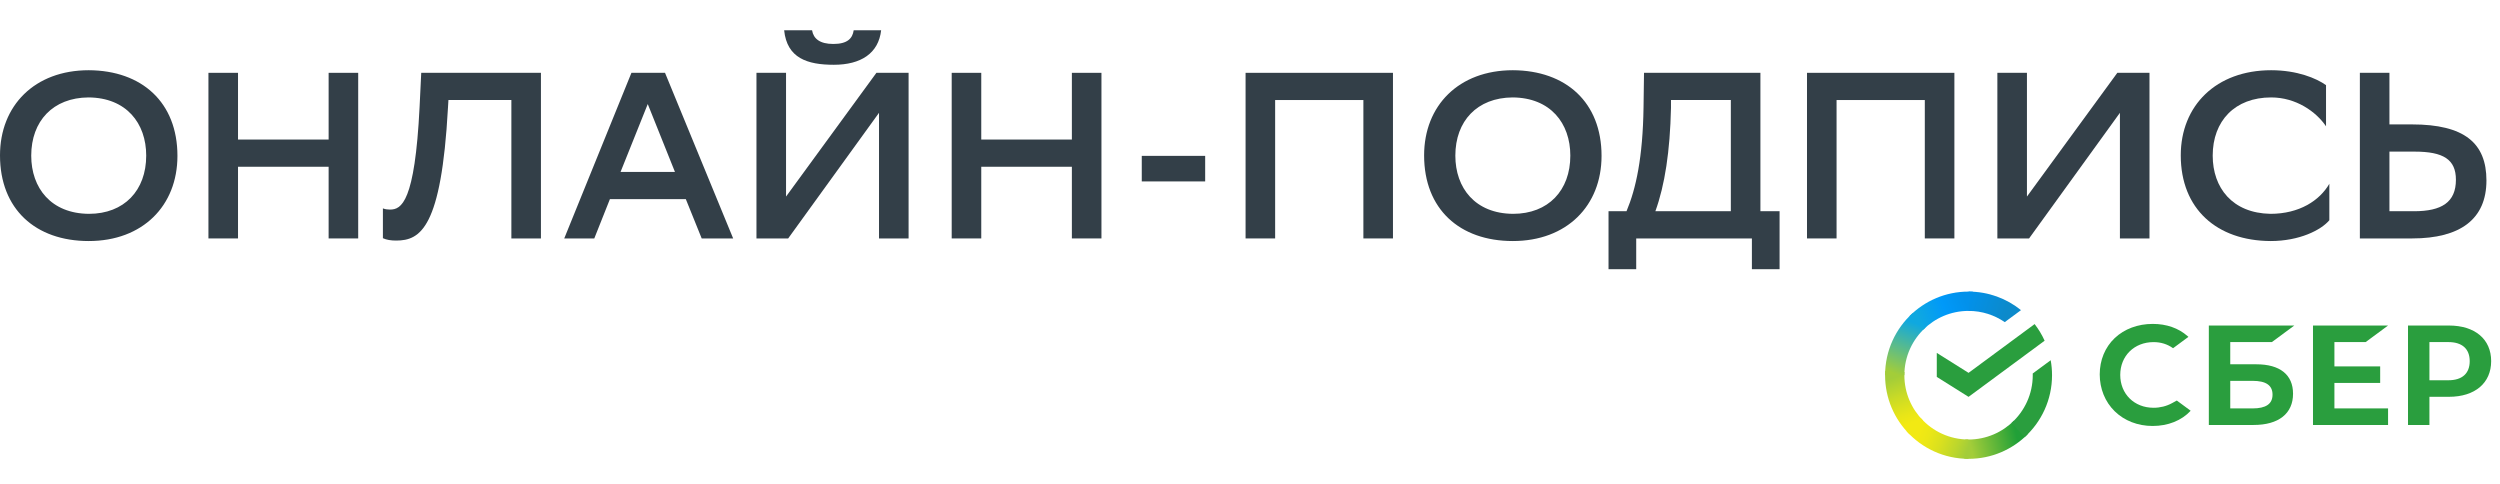
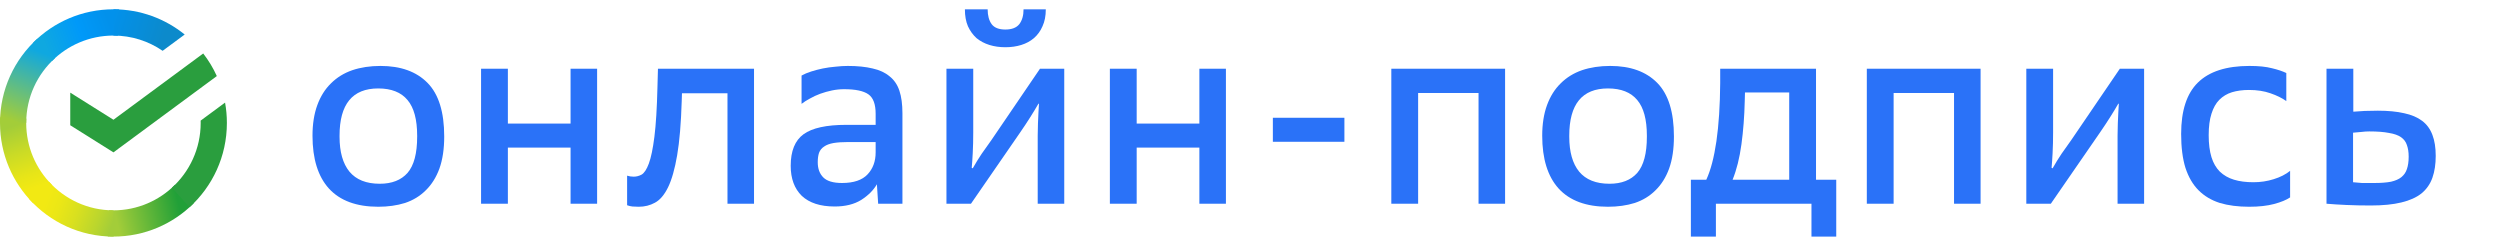
- <svg xmlns="http://www.w3.org/2000/svg" width="248" height="48" viewBox="0 0 248 48" fill="none">
-   <path d="M0 15.415C0 20.743 3.52 23.911 8.801 23.911C14.152 23.911 17.602 20.414 17.602 15.462C17.602 10.158 14.081 6.99 8.801 6.966C3.45 6.966 0 10.463 0 15.415ZM3.098 15.439C3.098 12.012 5.257 9.689 8.777 9.665C12.533 9.689 14.504 12.223 14.504 15.439C14.504 18.889 12.321 21.212 8.824 21.212C5.069 21.189 3.098 18.654 3.098 15.439Z" fill="#333F48" />
-   <path d="M32.6 23.653H35.533V7.224H32.6V13.843H23.611V7.224H20.677V23.653H23.611V16.542H32.6V23.653Z" fill="#333F48" />
-   <path d="M50.728 23.653H53.661V7.224H41.786L41.622 10.627C41.153 20.085 39.815 20.79 38.688 20.79C38.477 20.79 38.219 20.766 37.984 20.672V23.629C38.336 23.794 38.782 23.864 39.298 23.864C41.692 23.864 43.781 22.644 44.438 10.698L44.485 9.923H50.728V23.653Z" fill="#333F48" />
-   <path d="M65.97 7.224H62.638L55.972 23.653H58.953L60.502 19.757H68.035L69.608 23.653H72.729L65.97 7.224ZM61.558 17.058L64.257 10.322L66.956 17.058H61.558Z" fill="#333F48" />
-   <path d="M77.975 7.224H75.041V23.653H78.186L87.198 11.191V23.653H90.132V7.224H86.94L77.975 19.499V7.224ZM84.687 3C84.57 3.821 84.053 4.361 82.669 4.361C81.331 4.361 80.697 3.845 80.556 3H77.787C78.069 5.769 80.087 6.426 82.716 6.426C85.391 6.426 87.151 5.3 87.409 3H84.687Z" fill="#333F48" />
-   <path d="M106.33 23.653H109.264V7.224H106.33V13.843H97.341V7.224H94.408V23.653H97.341V16.542H106.33V23.653Z" fill="#333F48" />
-   <path d="M113.263 17.997H119.553V15.462H113.263V17.997Z" fill="#333F48" />
-   <path d="M135.248 23.653H138.182V7.224H123.561V23.653H126.494V9.923H135.248V23.653Z" fill="#333F48" />
-   <path d="M141.272 15.415C141.272 20.743 144.793 23.911 150.073 23.911C155.424 23.911 158.874 20.414 158.874 15.462C158.874 10.158 155.354 6.99 150.073 6.966C144.722 6.966 141.272 10.463 141.272 15.415ZM144.37 15.439C144.37 12.012 146.529 9.689 150.05 9.665C153.805 9.689 155.776 12.223 155.776 15.439C155.776 18.889 153.594 21.212 150.097 21.212C146.342 21.189 144.37 18.654 144.37 15.439Z" fill="#333F48" />
-   <path d="M159.566 20.954V26.704H162.312V23.653H173.788V26.704H176.534V20.954H174.633V7.224H163.086L163.039 10.627C162.969 15.626 162.288 18.724 161.35 20.954H159.566ZM165.762 10.698V9.923H171.699V20.954H164.213C165.152 18.372 165.668 14.993 165.762 10.698Z" fill="#333F48" />
-   <path d="M190.941 23.653H193.875V7.224H179.254V23.653H182.187V9.923H190.941V23.653Z" fill="#333F48" />
-   <path d="M201.073 7.224H198.139V23.653H201.284L210.296 11.191V23.653H213.229V7.224H210.038L201.073 19.499V7.224Z" fill="#333F48" />
-   <path d="M231.071 18.231C230.108 19.898 228.09 21.212 225.227 21.212C221.448 21.142 219.5 18.63 219.5 15.439C219.5 11.989 221.706 9.665 225.297 9.665C227.761 9.665 229.756 11.073 230.742 12.528V8.445C229.78 7.764 227.879 6.966 225.297 6.966C219.852 6.966 216.332 10.463 216.332 15.415C216.332 20.719 219.899 23.887 225.25 23.911C228.09 23.911 230.249 22.831 231.071 21.846V18.231Z" fill="#333F48" />
-   <path d="M237.032 7.224H234.099V23.653H239.285C244.073 23.653 246.655 21.728 246.655 17.903C246.655 14.195 244.472 12.341 239.262 12.341H237.032V7.224ZM239.52 15.04C242.383 15.04 243.627 15.814 243.627 17.832C243.627 20.062 242.219 20.954 239.473 20.954H237.032V15.04H239.52Z" fill="#333F48" />
-   <path d="M234.671 33.935L236.896 32.292H229.449V42.157H236.896V40.515H231.574V37.99H236.113V36.347H231.574V33.935H234.671Z" fill="#2A9E3E" />
-   <path d="M223.828 36.138H221.241V33.935H225.37L227.595 32.292H219.116V42.157H223.554C226.042 42.157 227.47 41.028 227.47 39.058C227.47 37.175 226.176 36.138 223.828 36.138ZM223.458 40.515H221.241V37.78H223.458C224.807 37.78 225.435 38.237 225.435 39.147C225.435 40.077 224.77 40.515 223.458 40.515Z" fill="#2A9E3E" />
-   <path d="M242.929 32.292H238.874V42.157H240.999V39.363H242.929C245.516 39.363 247.123 38 247.123 35.823C247.123 33.645 245.516 32.292 242.929 32.292ZM242.883 37.721H240.999V33.935H242.883C244.245 33.935 244.995 34.607 244.995 35.828C244.995 37.048 244.245 37.721 242.883 37.721Z" fill="#2A9E3E" />
-   <path d="M215.469 39.99C214.924 40.291 214.29 40.451 213.635 40.451C211.719 40.451 210.328 39.081 210.328 37.194C210.328 35.306 211.719 33.937 213.635 33.937C214.359 33.937 215.009 34.141 215.568 34.543L217.092 33.417L216.991 33.329C216.101 32.546 214.912 32.132 213.552 32.132C212.078 32.132 210.739 32.63 209.783 33.535C208.822 34.444 208.293 35.725 208.293 37.139C208.293 38.561 208.82 39.86 209.778 40.797C210.739 41.738 212.074 42.256 213.539 42.256C215.071 42.256 216.409 41.721 217.315 40.747C216.616 40.231 215.94 39.733 215.94 39.733L215.469 39.99Z" fill="#2A9E3E" />
-   <path d="M201.835 32.149C202.226 32.656 202.56 33.208 202.827 33.798L195.281 39.368L192.129 37.389V35.008L195.281 36.987L201.835 32.149Z" fill="#2A9E3E" />
-   <path d="M188.913 37.221C188.913 37.114 188.915 37.008 188.921 36.902L187.01 36.807C187.004 36.944 187 37.082 187 37.221C187 39.512 187.927 41.586 189.426 43.086L190.78 41.73C189.627 40.575 188.913 38.98 188.913 37.221Z" fill="url(#paint0_linear_613_535)" />
-   <path d="M195.281 30.842C195.387 30.842 195.493 30.846 195.599 30.851L195.694 28.936C195.557 28.93 195.419 28.926 195.281 28.926C192.994 28.926 190.923 29.854 189.425 31.355L190.78 32.712C191.933 31.557 193.525 30.842 195.281 30.842Z" fill="url(#paint1_linear_613_535)" />
-   <path d="M195.281 43.6C195.174 43.6 195.068 43.597 194.963 43.592L194.867 45.506C195.004 45.512 195.142 45.516 195.281 45.516C197.568 45.516 199.638 44.588 201.137 43.087L199.782 41.73C198.629 42.885 197.037 43.6 195.281 43.6Z" fill="url(#paint2_linear_613_535)" />
-   <path d="M198.871 31.955L200.482 30.766C199.061 29.616 197.251 28.926 195.281 28.926V30.842C196.612 30.842 197.849 31.253 198.871 31.955Z" fill="url(#paint3_linear_613_535)" />
-   <path d="M203.562 37.221C203.562 36.714 203.516 36.217 203.429 35.735L201.646 37.051C201.648 37.107 201.649 37.164 201.649 37.221C201.649 39.094 200.839 40.781 199.551 41.949L200.836 43.371C202.51 41.854 203.562 39.661 203.562 37.221Z" fill="#2A9E3E" />
-   <path d="M195.281 43.6C193.412 43.6 191.727 42.788 190.561 41.498L189.141 42.786C190.656 44.462 192.846 45.516 195.281 45.516V43.6Z" fill="url(#paint4_linear_613_535)" />
-   <path d="M191.011 32.493L189.725 31.07C188.052 32.588 187 34.782 187 37.221H188.913C188.913 35.348 189.723 33.661 191.011 32.493Z" fill="url(#paint5_linear_613_535)" />
+ <svg xmlns="http://www.w3.org/2000/svg" width="264" height="25" viewBox="0 0 264 25" fill="none">
+   <path d="M21.46 5.647C22.026 6.379 22.51 7.179 22.896 8.033L11.98 16.09L7.419 13.227V9.782L11.98 12.646L21.46 5.647Z" fill="#2A9E3E" />
+   <path d="M2.767 12.984C2.767 12.829 2.771 12.675 2.779 12.522L0.015 12.384C0.006 12.583 0 12.783 0 12.984C0 16.297 1.341 19.297 3.509 21.469L5.469 19.506C3.8 17.835 2.767 15.528 2.767 12.984Z" fill="url(#paint0_linear_3_484)" />
+   <path d="M11.979 3.756C12.133 3.756 12.286 3.761 12.439 3.768L12.577 0.998C12.379 0.989 12.179 0.983 11.979 0.983C8.67 0.983 5.675 2.326 3.507 4.498L5.467 6.461C7.135 4.79 9.439 3.756 11.979 3.756Z" fill="url(#paint1_linear_3_484)" />
+   <path d="M11.979 22.212C11.825 22.212 11.672 22.208 11.519 22.2L11.381 24.968C11.579 24.978 11.779 24.983 11.979 24.983C15.288 24.983 18.283 23.64 20.451 21.468L18.491 19.505C16.823 21.176 14.519 22.212 11.979 22.212Z" fill="url(#paint2_linear_3_484)" />
+   <path d="M17.174 5.366L19.504 3.646C17.447 1.982 14.83 0.983 11.98 0.983V3.756C13.906 3.756 15.694 4.35 17.174 5.366Z" fill="url(#paint3_linear_3_484)" />
+   <path d="M23.959 12.984C23.959 12.25 23.893 11.531 23.767 10.834L21.188 12.737C21.191 12.819 21.192 12.901 21.192 12.984C21.192 15.693 20.02 18.133 18.157 19.823L20.016 21.882C22.438 19.687 23.959 16.513 23.959 12.984Z" fill="#2A9E3E" />
+   <path d="M11.98 22.212C9.275 22.212 6.839 21.038 5.152 19.172L3.097 21.034C5.289 23.459 8.457 24.983 11.98 24.983V22.212Z" fill="url(#paint4_linear_3_484)" />
+   <path d="M5.802 6.144L3.943 4.085C1.521 6.281 0 9.454 0 12.983H2.768C2.767 10.274 3.939 7.834 5.802 6.144Z" fill="url(#paint5_linear_3_484)" />
+   <path d="M33 14.332C33 13.104 33.169 12.027 33.507 11.101C33.845 10.176 34.326 9.411 34.949 8.805C35.572 8.183 36.319 7.72 37.191 7.417C38.081 7.115 39.078 6.963 40.181 6.963C42.317 6.963 43.972 7.56 45.147 8.752C46.322 9.944 46.909 11.831 46.909 14.412C46.909 15.729 46.74 16.859 46.402 17.802C46.063 18.728 45.583 19.493 44.96 20.098C44.355 20.703 43.625 21.148 42.771 21.433C41.917 21.7 40.973 21.833 39.941 21.833C37.645 21.833 35.91 21.192 34.735 19.911C33.578 18.63 33 16.77 33 14.332ZM35.856 14.438C35.856 16.04 36.204 17.268 36.898 18.122C37.61 18.977 38.677 19.404 40.101 19.404C41.383 19.404 42.361 19.021 43.038 18.256C43.714 17.473 44.052 16.2 44.052 14.438V14.332C44.052 12.623 43.714 11.368 43.038 10.567C42.361 9.749 41.329 9.339 39.941 9.339C37.218 9.339 35.856 11.003 35.856 14.332V14.438Z" fill="#2A72F8" />
+   <path d="M50.801 7.257H53.631V13.05H60.252V7.257H63.055V21.513H60.252V15.586H53.631V21.513H50.801V7.257Z" fill="#2A72F8" />
+   <path d="M66.223 18.55C66.437 18.621 66.668 18.656 66.917 18.656C67.202 18.656 67.478 18.585 67.745 18.443C68.03 18.283 68.288 17.891 68.519 17.268C68.75 16.645 68.946 15.702 69.106 14.438C69.266 13.175 69.373 11.431 69.427 9.206L69.48 7.257H79.625V21.513H76.822V9.847H72.016L71.99 10.674C71.918 13.023 71.758 14.928 71.509 16.387C71.26 17.847 70.939 18.977 70.548 19.778C70.156 20.578 69.694 21.121 69.16 21.406C68.644 21.691 68.074 21.833 67.451 21.833C67.202 21.833 66.98 21.824 66.784 21.806C66.606 21.789 66.419 21.744 66.223 21.673V18.55Z" fill="#2A72F8" />
+   <path d="M92.601 19.457C92.245 20.08 91.693 20.632 90.946 21.112C90.198 21.575 89.264 21.806 88.143 21.806C86.63 21.806 85.473 21.433 84.672 20.685C83.889 19.92 83.498 18.861 83.498 17.508C83.498 15.942 83.951 14.83 84.859 14.171C85.767 13.513 87.271 13.184 89.371 13.184H92.468V12.009C92.468 10.995 92.21 10.309 91.693 9.953C91.177 9.597 90.323 9.419 89.13 9.419C88.703 9.419 88.276 9.464 87.849 9.553C87.422 9.642 87.013 9.758 86.621 9.9C86.23 10.042 85.865 10.211 85.526 10.407C85.188 10.585 84.895 10.772 84.645 10.968V7.978C84.93 7.818 85.268 7.675 85.66 7.551C86.052 7.426 86.461 7.319 86.888 7.23C87.333 7.141 87.778 7.079 88.223 7.043C88.686 6.99 89.122 6.963 89.531 6.963C90.545 6.963 91.418 7.052 92.147 7.23C92.877 7.391 93.473 7.666 93.936 8.058C94.416 8.432 94.763 8.939 94.977 9.58C95.191 10.22 95.297 11.012 95.297 11.956V21.513H92.734L92.601 19.457ZM86.354 17.135C86.354 17.811 86.55 18.345 86.941 18.736C87.333 19.128 87.991 19.324 88.917 19.324C90.145 19.324 91.044 19.021 91.613 18.416C92.183 17.811 92.468 17.037 92.468 16.093V14.999H89.584C88.961 14.999 88.436 15.035 88.009 15.106C87.6 15.177 87.271 15.302 87.022 15.479C86.772 15.64 86.594 15.862 86.487 16.147C86.399 16.414 86.354 16.743 86.354 17.135Z" fill="#2A72F8" />
+   <path d="M99.945 7.257H102.774V14.011C102.774 14.759 102.757 15.479 102.721 16.174C102.685 16.85 102.65 17.366 102.614 17.722L102.721 17.775C103.024 17.241 103.335 16.734 103.655 16.254C103.994 15.773 104.341 15.284 104.697 14.785L109.822 7.257H112.385V21.513H109.582V15.693C109.582 15.248 109.582 14.794 109.582 14.332C109.6 13.869 109.609 13.433 109.609 13.023C109.626 12.596 109.644 12.205 109.662 11.849C109.68 11.493 109.698 11.199 109.715 10.968L109.662 10.941C109.431 11.351 109.146 11.822 108.808 12.356C108.47 12.89 108.123 13.415 107.767 13.931L102.534 21.513H99.945V7.257ZM104.296 0.983C104.296 1.642 104.438 2.167 104.723 2.558C105.008 2.932 105.489 3.119 106.165 3.119C106.841 3.119 107.331 2.932 107.633 2.558C107.936 2.167 108.087 1.642 108.087 0.983H110.436C110.436 1.677 110.321 2.274 110.089 2.772C109.876 3.27 109.573 3.689 109.182 4.027C108.808 4.347 108.363 4.587 107.847 4.748C107.331 4.908 106.77 4.988 106.165 4.988C105.56 4.988 104.999 4.908 104.483 4.748C103.967 4.587 103.513 4.347 103.121 4.027C102.748 3.689 102.445 3.27 102.214 2.772C102 2.274 101.893 1.677 101.893 0.983H104.296Z" fill="#2A72F8" />
+   <path d="M117.203 7.257H120.033V13.05H126.654V7.257H129.457V21.513H126.654V15.586H120.033V21.513H117.203V7.257Z" fill="#2A72F8" />
+   <path d="M134.414 12.436H141.969V14.972H134.414V12.436Z" fill="#2A72F8" />
+   <path d="M146.924 7.257H158.937V21.513H156.134V9.82H149.754V21.513H146.924V7.257Z" fill="#2A72F8" />
+   <path d="M162.858 14.332C162.858 13.104 163.027 12.027 163.365 11.101C163.703 10.176 164.184 9.411 164.807 8.805C165.43 8.183 166.177 7.72 167.049 7.417C167.939 7.115 168.936 6.963 170.039 6.963C172.175 6.963 173.83 7.56 175.005 8.752C176.179 9.944 176.767 11.831 176.767 14.412C176.767 15.729 176.598 16.859 176.259 17.802C175.921 18.728 175.441 19.493 174.818 20.098C174.213 20.703 173.483 21.148 172.629 21.433C171.774 21.7 170.831 21.833 169.799 21.833C167.503 21.833 165.768 21.192 164.593 19.911C163.436 18.63 162.858 16.77 162.858 14.332ZM165.714 14.438C165.714 16.04 166.061 17.268 166.755 18.122C167.467 18.977 168.535 19.404 169.959 19.404C171.24 19.404 172.219 19.021 172.896 18.256C173.572 17.473 173.91 16.2 173.91 14.438V14.332C173.91 12.623 173.572 11.368 172.896 10.567C172.219 9.749 171.187 9.339 169.799 9.339C167.076 9.339 165.714 11.003 165.714 14.332V14.438Z" fill="#2A72F8" />
+   <path d="M178.557 18.977H180.185C180.648 17.98 181.004 16.627 181.253 14.919C181.502 13.193 181.635 11.146 181.653 8.779V7.257H191.771V18.977H193.907V24.983H191.291V21.513H181.199V24.983H178.557V18.977ZM188.941 9.766H184.27L184.243 10.728C184.207 12.294 184.092 13.798 183.896 15.239C183.7 16.681 183.389 17.927 182.961 18.977H188.941V9.766Z" fill="#2A72F8" />
+   <path d="M197.136 7.257H209.149V21.513H206.346V9.82H199.966V21.513H197.136V7.257Z" fill="#2A72F8" />
+   <path d="M213.978 7.257H216.807V14.011C216.807 14.759 216.79 15.479 216.754 16.174C216.718 16.85 216.683 17.366 216.647 17.722L216.754 17.775C217.056 17.241 217.368 16.734 217.688 16.254C218.026 15.773 218.374 15.284 218.729 14.785L223.855 7.257H226.418V21.513H223.615V15.693C223.615 15.248 223.615 14.794 223.615 14.332C223.633 13.869 223.642 13.433 223.642 13.023C223.659 12.596 223.677 12.205 223.695 11.849C223.713 11.493 223.731 11.199 223.748 10.968L223.695 10.941C223.464 11.351 223.179 11.822 222.841 12.356C222.503 12.89 222.155 13.415 221.8 13.931L216.567 21.513H213.978V7.257Z" fill="#2A72F8" />
+   <path d="M241.434 10.674C240.989 10.354 240.429 10.078 239.752 9.847C239.094 9.615 238.338 9.5 237.483 9.5C236.825 9.5 236.229 9.58 235.695 9.74C235.178 9.9 234.733 10.167 234.36 10.541C234.004 10.897 233.728 11.386 233.532 12.009C233.336 12.614 233.238 13.37 233.238 14.278C233.238 15.186 233.336 15.96 233.532 16.601C233.728 17.224 234.022 17.731 234.413 18.122C234.822 18.514 235.321 18.799 235.908 18.977C236.495 19.155 237.181 19.244 237.964 19.244C238.711 19.244 239.423 19.137 240.099 18.923C240.794 18.71 241.372 18.416 241.835 18.042V20.846C241.443 21.112 240.883 21.344 240.153 21.54C239.423 21.735 238.542 21.833 237.51 21.833C236.335 21.833 235.303 21.7 234.413 21.433C233.523 21.148 232.776 20.703 232.171 20.098C231.566 19.493 231.103 18.701 230.782 17.722C230.48 16.743 230.329 15.551 230.329 14.145C230.329 11.689 230.916 9.882 232.091 8.725C233.283 7.551 235.098 6.963 237.537 6.963C238.515 6.963 239.307 7.043 239.913 7.204C240.518 7.346 241.025 7.515 241.434 7.711V10.674Z" fill="#2A72F8" />
+   <path d="M245.679 7.257H248.509V11.795C248.919 11.76 249.319 11.733 249.711 11.715C250.12 11.697 250.583 11.689 251.099 11.689C252.184 11.689 253.11 11.778 253.875 11.956C254.64 12.116 255.272 12.383 255.771 12.757C256.269 13.13 256.634 13.629 256.865 14.252C257.097 14.857 257.212 15.595 257.212 16.467C257.212 17.339 257.097 18.105 256.865 18.763C256.634 19.422 256.251 19.973 255.717 20.418C255.183 20.846 254.471 21.166 253.582 21.379C252.709 21.593 251.633 21.7 250.351 21.7C249.444 21.7 248.589 21.682 247.788 21.646C246.988 21.611 246.285 21.566 245.679 21.513V7.257ZM248.483 19.244C248.803 19.279 249.114 19.306 249.417 19.324C249.737 19.324 250.182 19.324 250.752 19.324C251.446 19.324 252.024 19.279 252.487 19.19C252.95 19.084 253.315 18.923 253.582 18.71C253.866 18.478 254.062 18.194 254.169 17.855C254.293 17.5 254.356 17.064 254.356 16.547C254.356 16.067 254.293 15.658 254.169 15.319C254.062 14.981 253.857 14.705 253.555 14.492C253.252 14.278 252.825 14.127 252.273 14.038C251.739 13.931 251.045 13.878 250.191 13.878C249.924 13.878 249.657 13.896 249.39 13.931C249.123 13.949 248.821 13.976 248.483 14.011V19.244Z" fill="#2A72F8" />
  <defs>
-     <linearGradient id="paint0_linear_613_535" x1="189.812" y1="42.847" x2="187.716" y2="36.797" gradientUnits="userSpaceOnUse">
+     <linearGradient id="paint0_linear_3_484" x1="4.068" y1="21.122" x2="1.036" y2="12.37" gradientUnits="userSpaceOnUse">
      <stop offset="0.144" stop-color="#F2E913" />
      <stop offset="0.304" stop-color="#E7E518" />
      <stop offset="0.582" stop-color="#CADB26" />
      <stop offset="0.891" stop-color="#A3CD39" />
    </linearGradient>
-     <linearGradient id="paint1_linear_613_535" x1="189.971" y1="31.695" x2="195.357" y2="29.645" gradientUnits="userSpaceOnUse">
+     <linearGradient id="paint1_linear_3_484" x1="4.298" y1="4.989" x2="12.09" y2="2.025" gradientUnits="userSpaceOnUse">
      <stop offset="0.059" stop-color="#0FA8E0" />
      <stop offset="0.538" stop-color="#0099F9" />
      <stop offset="0.923" stop-color="#0291EB" />
    </linearGradient>
-     <linearGradient id="paint2_linear_613_535" x1="194.741" y1="44.36" x2="200.83" y2="42.986" gradientUnits="userSpaceOnUse">
+     <linearGradient id="paint2_linear_3_484" x1="11.198" y1="23.311" x2="20.007" y2="21.323" gradientUnits="userSpaceOnUse">
      <stop offset="0.123" stop-color="#A3CD39" />
      <stop offset="0.285" stop-color="#86C339" />
      <stop offset="0.869" stop-color="#21A038" />
    </linearGradient>
-     <linearGradient id="paint3_linear_613_535" x1="194.881" y1="29.568" x2="200.088" y2="31.172" gradientUnits="userSpaceOnUse">
+     <linearGradient id="paint3_linear_3_484" x1="11.401" y1="1.913" x2="18.934" y2="4.233" gradientUnits="userSpaceOnUse">
      <stop offset="0.057" stop-color="#0291EB" />
      <stop offset="0.79" stop-color="#0C8ACB" />
    </linearGradient>
-     <linearGradient id="paint4_linear_613_535" x1="189.62" y1="42.553" x2="195.289" y2="44.667" gradientUnits="userSpaceOnUse">
+     <linearGradient id="paint4_linear_3_484" x1="3.791" y1="20.697" x2="11.991" y2="23.756" gradientUnits="userSpaceOnUse">
      <stop offset="0.132" stop-color="#F2E913" />
      <stop offset="0.298" stop-color="#EBE716" />
      <stop offset="0.531" stop-color="#D9E01F" />
      <stop offset="0.802" stop-color="#BBD62D" />
      <stop offset="0.983" stop-color="#A3CD39" />
    </linearGradient>
-     <linearGradient id="paint5_linear_613_535" x1="187.712" y1="37.453" x2="189.993" y2="31.53" gradientUnits="userSpaceOnUse">
+     <linearGradient id="paint5_linear_3_484" x1="1.03" y1="13.32" x2="4.33" y2="4.75" gradientUnits="userSpaceOnUse">
      <stop offset="0.07" stop-color="#A3CD39" />
      <stop offset="0.26" stop-color="#81C55F" />
      <stop offset="0.922" stop-color="#0FA8E0" />
    </linearGradient>
  </defs>
</svg>
